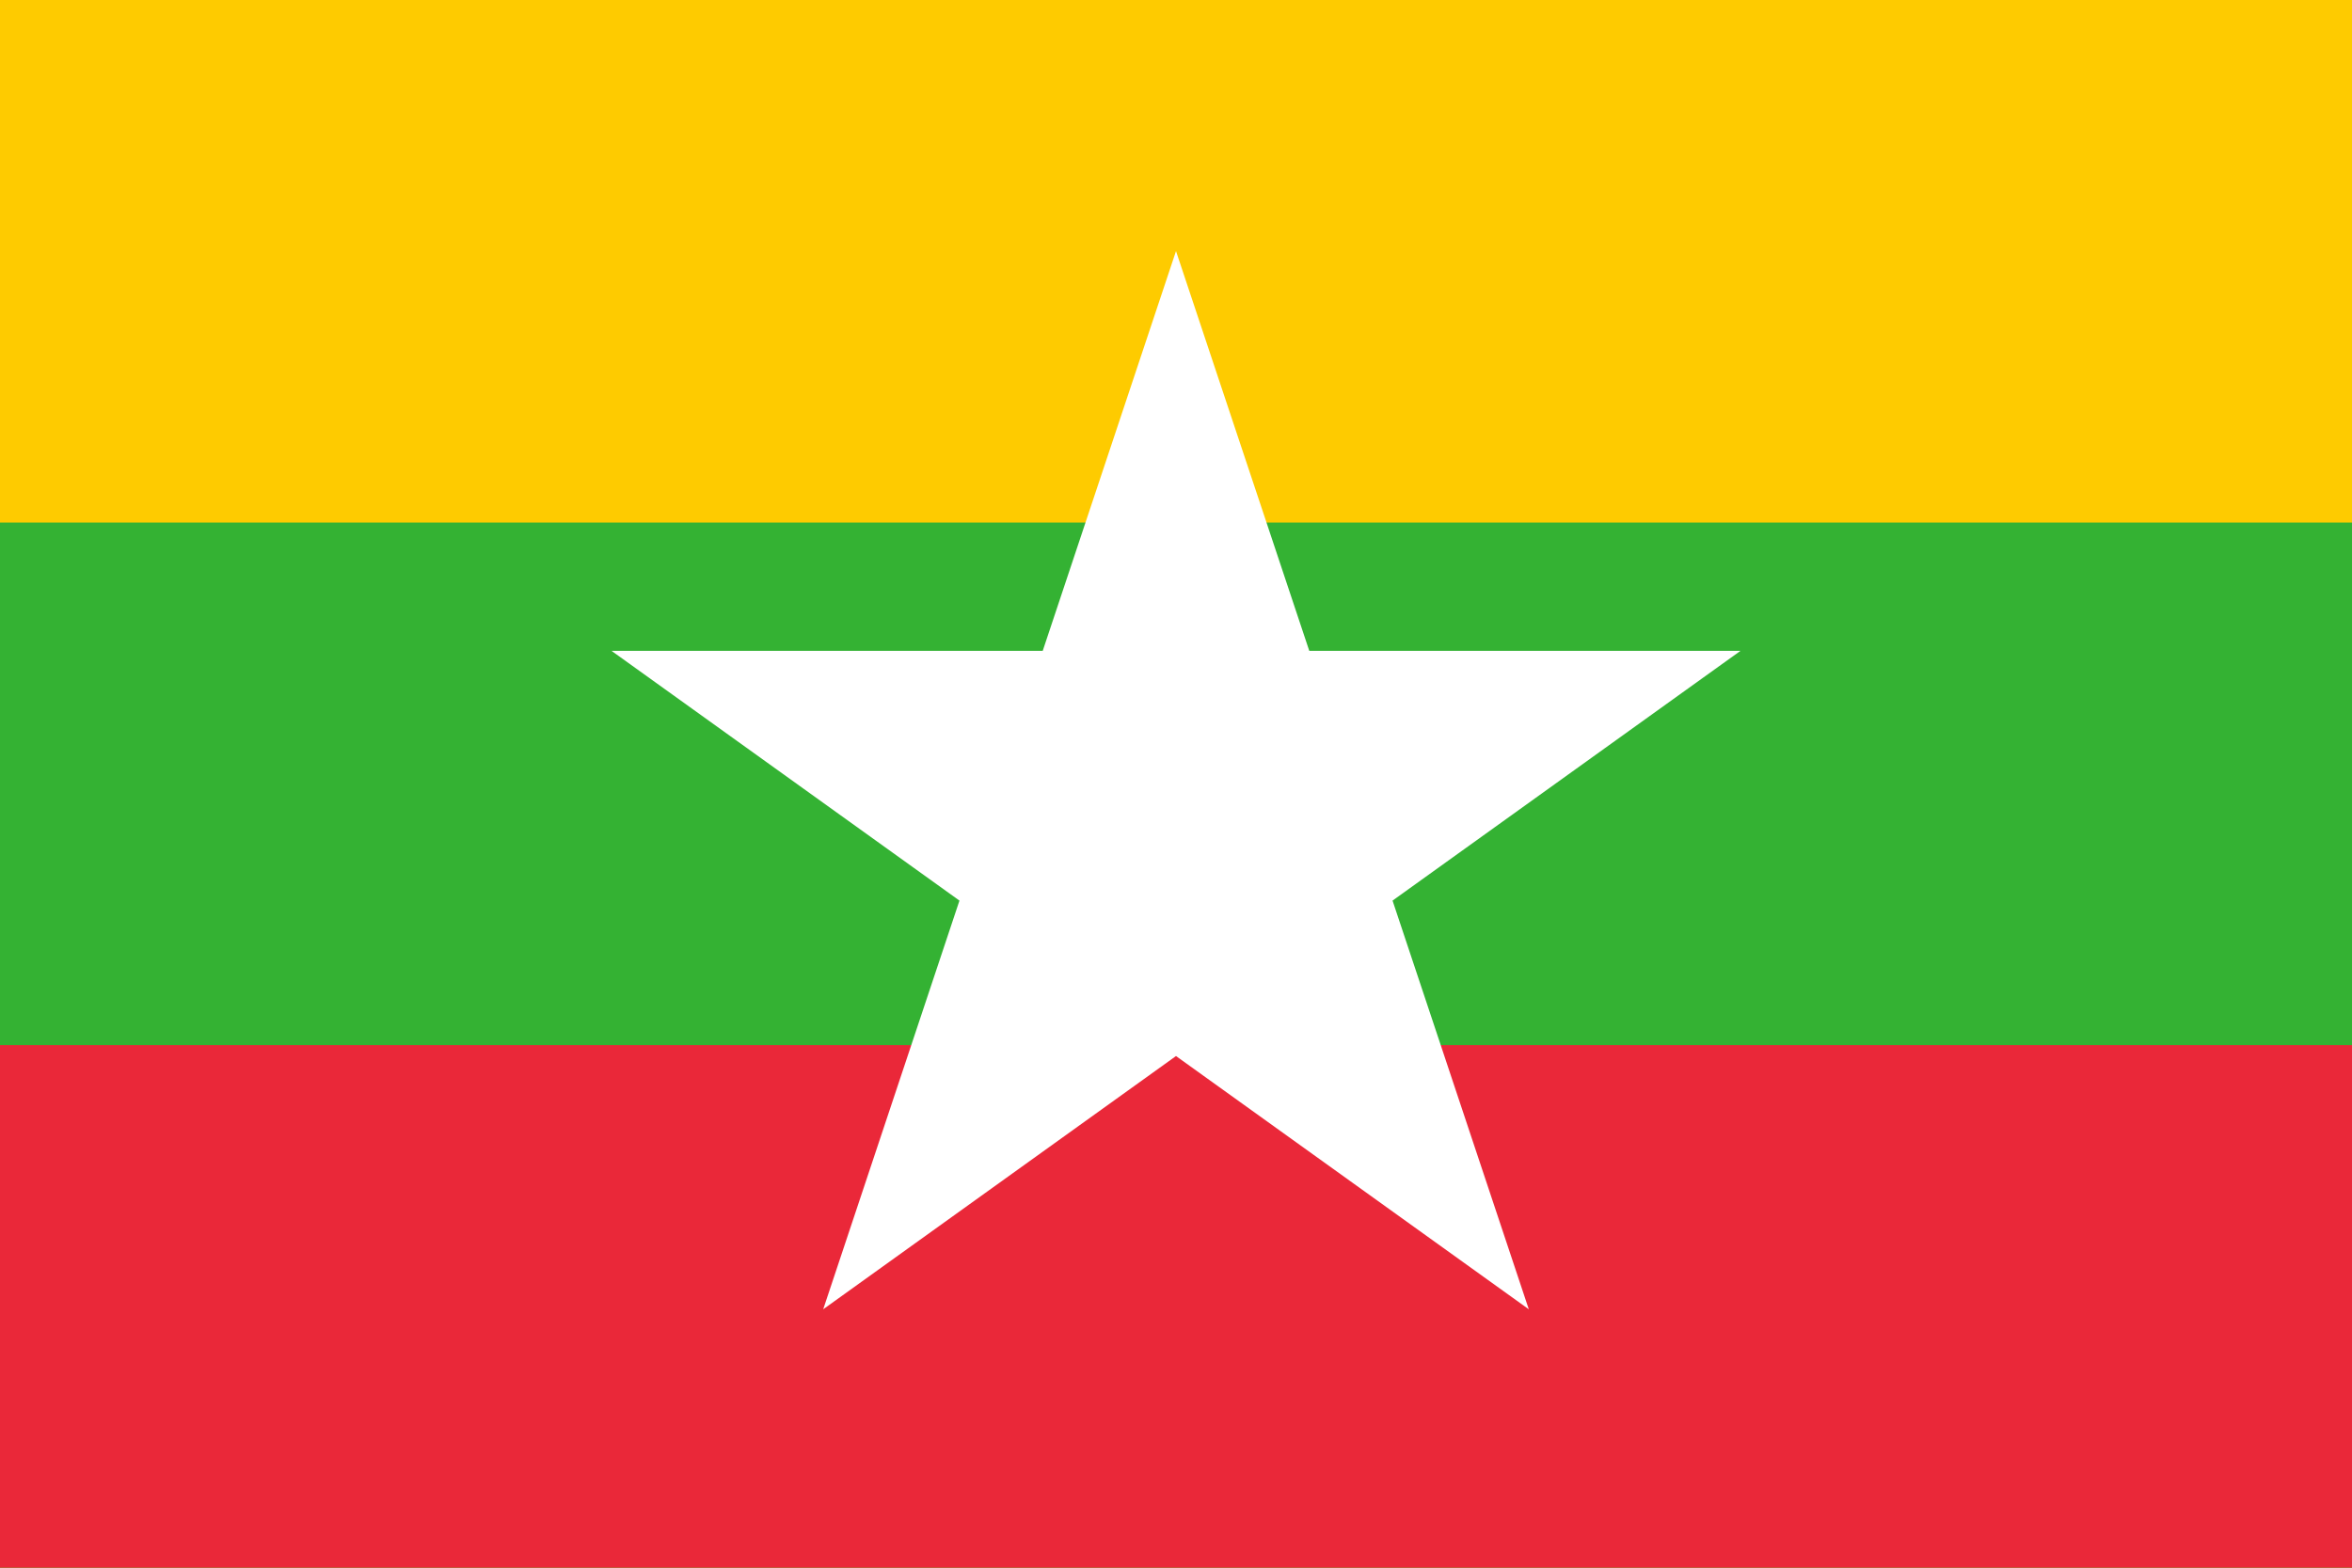
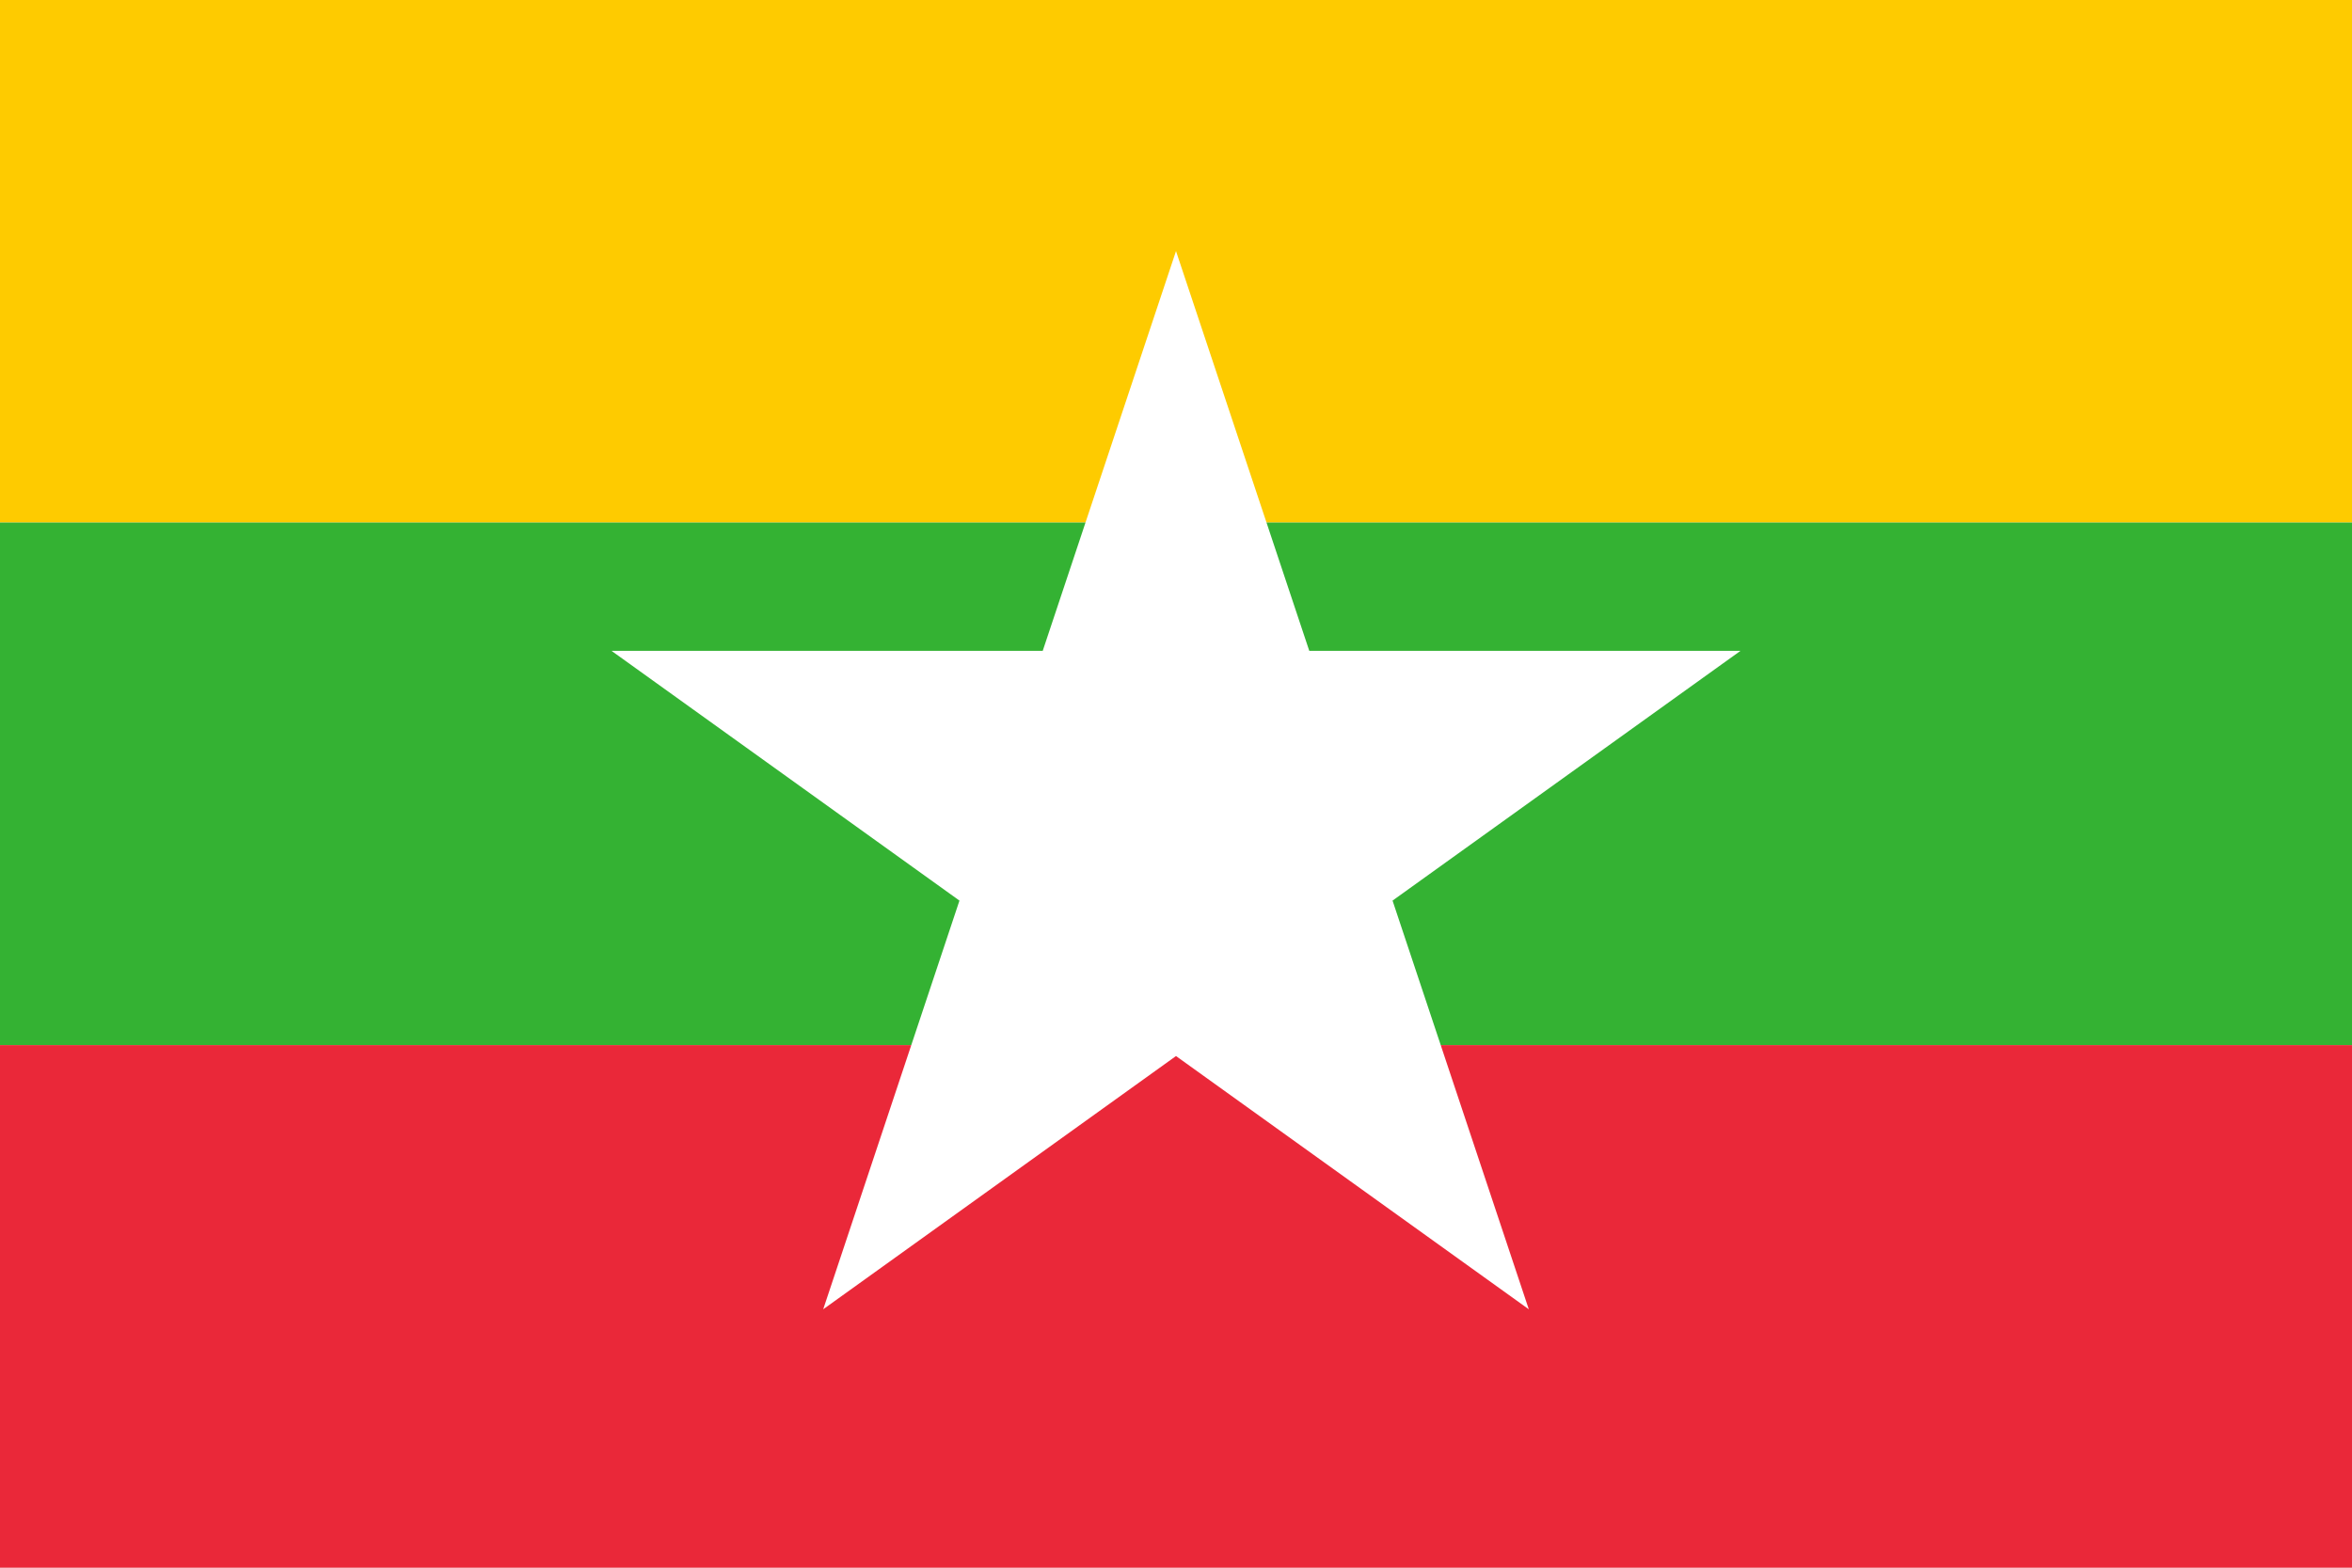
- <svg xmlns="http://www.w3.org/2000/svg" width="1200" height="800" viewBox="0 0 18 12">
-   <rect width="18" height="12" fill="#FECB00" />
-   <rect width="18" height="8" y="4" fill="#34B233" />
-   <rect width="18" height="4" y="8" fill="#EA2839" />
-   <path d="M0-25L15,20L-24-8L24-8L-15,20" fill="#fff" transform="translate(9,6.422)scale(.18)" fill-rule="nonzero" />
+ <svg xmlns="http://www.w3.org/2000/svg" width="900" height="600" viewBox="0 0 18 12">
+   <path d="M0 0H18v4H0Z" fill="#FECB00" />
+   <path d="M0 4H18v4H0Z" fill="#34B233" />
+   <path d="M0 8H18v4H0Z" fill="#EA2839" />
+   <path d="M0-25L15,20L-24-8L24-8L-15,20" fill="#fff" transform="translate(9,6.422)scale(.18)" />
</svg>
